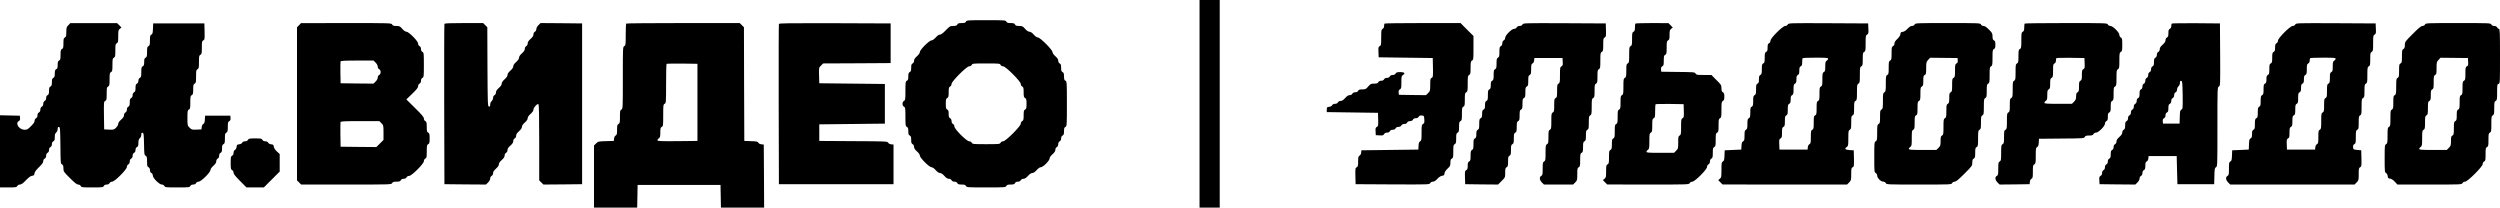
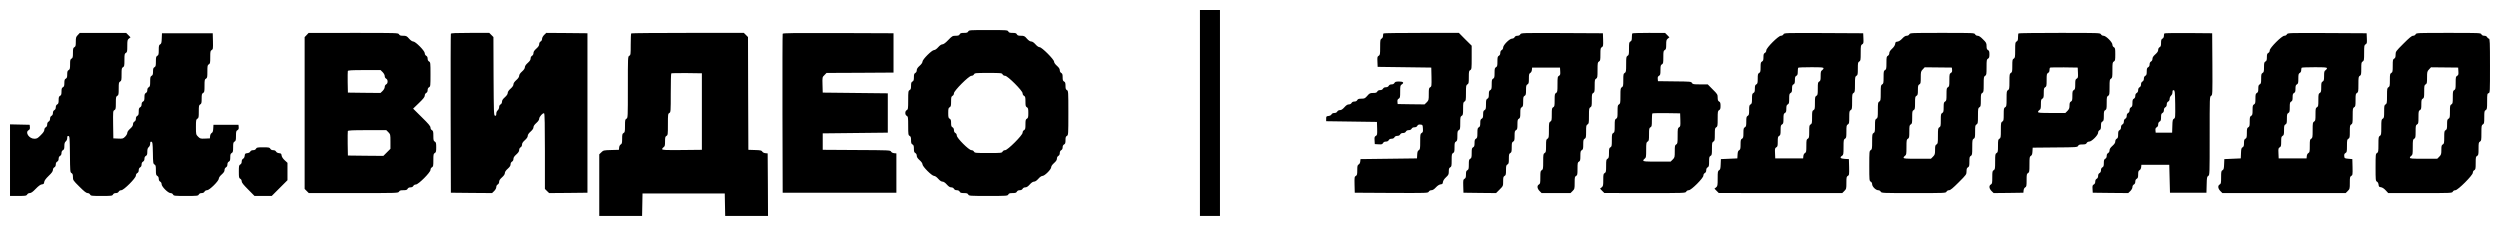
- <svg xmlns="http://www.w3.org/2000/svg" width="3468" height="288" viewBox="0 0 3468 288" version="1.1">
+ <svg xmlns="http://www.w3.org/2000/svg" width="3496" height="316" viewBox="-14 -14 3496 316" version="1.1">
  <path d="M 1664 144 L 1664 288 1678 288 L 1692 288 1692 144 L 1692 0 1678 0 L 1664 0 1664 144 M 1340 30 C 1339.2 31.6, 1337.9 32, 1334 32 C 1330.1 32, 1328.8 32.4, 1328 34 C 1327.2 35.6, 1325.9 36, 1322.4 36 C 1318.1 36, 1317.4 36.4, 1312 42 C 1308.2 46, 1305.4 48, 1303.9 48 C 1302.4 48, 1300.2 49.5, 1298 52 C 1295.9 54.4, 1293.6 56, 1292.2 56 C 1289.1 56, 1276 69.1, 1276 72.2 C 1276 73.6, 1274.4 75.9, 1272 78 C 1269.2 80.5, 1268 82.3, 1268 84.2 C 1268 85.9, 1267.2 87.3, 1266 88 C 1264.4 88.8, 1264 90.1, 1264 94 C 1264 97.9, 1263.6 99.2, 1262 100 C 1260.4 100.8, 1260 102.1, 1260 106 C 1260 109.9, 1259.6 111.2, 1258 112 C 1256.2 113, 1256 114.1, 1256 126 C 1256 137.9, 1255.8 139, 1254 140 C 1252.7 140.7, 1252 142.1, 1252 144 C 1252 145.9, 1252.7 147.3, 1254 148 C 1255.8 149, 1256 150.1, 1256 162 C 1256 173.9, 1256.2 175, 1258 176 C 1259.6 176.8, 1260 178.1, 1260 182 C 1260 185.9, 1260.4 187.2, 1262 188 C 1263.6 188.8, 1264 190.1, 1264 194 C 1264 197.9, 1264.4 199.2, 1266 200 C 1267.2 200.7, 1268 202.1, 1268 203.8 C 1268 205.7, 1269.2 207.5, 1272 210 C 1274.4 212.1, 1276 214.4, 1276 215.8 C 1276 218.9, 1289.1 232, 1292.2 232 C 1293.6 232, 1295.9 233.6, 1298 236 C 1300.3 238.6, 1302.4 240, 1304 240 C 1305.6 240, 1307.7 241.4, 1310 244 C 1312.5 246.8, 1314.3 248, 1316.2 248 C 1317.9 248, 1319.3 248.8, 1320 250 C 1320.7 251.3, 1322.1 252, 1324 252 C 1325.9 252, 1327.3 252.7, 1328 254 C 1328.8 255.6, 1330.1 256, 1334 256 C 1337.9 256, 1339.2 256.4, 1340 258 C 1341 259.9, 1342.1 260, 1368 260 C 1393.9 260, 1395 259.9, 1396 258 C 1396.8 256.4, 1398.1 256, 1402 256 C 1405.9 256, 1407.2 255.6, 1408 254 C 1408.7 252.7, 1410.1 252, 1412 252 C 1413.9 252, 1415.3 251.3, 1416 250 C 1416.7 248.8, 1418.1 248, 1419.8 248 C 1421.7 248, 1423.5 246.8, 1426 244 C 1428.3 241.4, 1430.4 240, 1432 240 C 1433.6 240, 1435.7 238.6, 1438 236 C 1440.2 233.5, 1442.4 232, 1443.8 232 C 1446.9 232, 1456 222.9, 1456 219.8 C 1456 218.4, 1457.5 216.2, 1460 214 C 1462.8 211.5, 1464 209.7, 1464 207.8 C 1464 206.1, 1464.8 204.7, 1466 204 C 1467.3 203.3, 1468 201.9, 1468 200 C 1468 198.1, 1468.7 196.7, 1470 196 C 1471.3 195.3, 1472 193.9, 1472 192 C 1472 190.1, 1472.7 188.7, 1474 188 C 1475.6 187.2, 1476 185.9, 1476 182 C 1476 178.1, 1476.4 176.8, 1478 176 C 1479.9 175, 1480 173.9, 1480 144 C 1480 114.1, 1479.9 113, 1478 112 C 1476.4 111.2, 1476 109.9, 1476 106 C 1476 102.1, 1475.6 100.8, 1474 100 C 1472.4 99.2, 1472 97.9, 1472 94 C 1472 90.1, 1471.6 88.8, 1470 88 C 1468.8 87.3, 1468 85.9, 1468 84.2 C 1468 82.3, 1466.8 80.5, 1464 78 C 1461.6 75.9, 1460 73.6, 1460 72.2 C 1460 69.1, 1442.9 52, 1439.8 52 C 1438.4 52, 1436.1 50.4, 1434 48 C 1431.7 45.4, 1429.6 44, 1428 44 C 1426.4 44, 1424.3 42.6, 1422 40 C 1418.9 36.4, 1418 36, 1413.8 36 C 1410.1 36, 1408.8 35.6, 1408 34 C 1407.2 32.4, 1405.9 32, 1402 32 C 1398.1 32, 1396.8 31.6, 1396 30 C 1395 28.1, 1393.9 28, 1368 28 C 1342.1 28, 1341 28.1, 1340 30 M 94.8 35 C 92.3 37.5, 92 38.6, 92 44.4 C 92 49.9, 91.7 51.1, 90 52 C 88.3 52.9, 88 54.1, 88 60 C 88 65.9, 87.7 67.1, 86 68 C 84.3 68.9, 84 70.1, 84 76 C 84 81.9, 83.7 83.1, 82 84 C 80.4 84.8, 80 86.1, 80 90 C 80 93.9, 79.6 95.2, 78 96 C 76.4 96.8, 76 98.1, 76 102 C 76 105.9, 75.6 107.2, 74 108 C 72.4 108.8, 72 110.1, 72 114 C 72 117.9, 71.6 119.2, 70 120 C 68.4 120.8, 68 122.1, 68 126 C 68 129.9, 67.6 131.2, 66 132 C 64.7 132.7, 64 134.1, 64 136 C 64 137.9, 63.3 139.3, 62 140 C 60.7 140.7, 60 142.1, 60 144 C 60 145.9, 59.3 147.3, 58 148 C 56.7 148.7, 56 150.1, 56 152 C 56 153.9, 55.3 155.3, 54 156 C 52.7 156.7, 52 158.1, 52 160 C 52 161.9, 51.3 163.3, 50 164 C 48.8 164.6, 48 166.1, 48 167.6 C 48 169.3, 46.4 171.7, 43 175 C 38.7 179.4, 37.6 180, 34 180 C 26.6 180, 20.6 170.9, 26.1 168 C 27.6 167.1, 28 166.1, 27.8 163.7 L 27.5 160.5 13.8 160.2 L 0 159.9 0 210 L 0 260 11.5 260 C 21.9 260, 23 259.8, 24 258 C 24.6 256.8, 26.1 256, 27.6 256 C 29.5 256, 31.9 254.3, 35.9 250.1 C 39.9 246, 42.5 244.1, 44.6 243.8 C 47 243.6, 47.6 243, 47.8 240.6 C 48.1 238.5, 50 235.9, 54.1 231.9 C 58.3 227.9, 60 225.5, 60 223.6 C 60 222.1, 60.8 220.6, 62 220 C 63.3 219.3, 64 217.9, 64 216 C 64 214.1, 64.7 212.7, 66 212 C 67.3 211.3, 68 209.9, 68 208 C 68 206.1, 68.7 204.7, 70 204 C 71.3 203.3, 72 201.9, 72 200 C 72 198.1, 72.7 196.7, 74 196 C 75.6 195.2, 76 193.9, 76 190.2 C 76 186.7, 76.5 185, 78 183.7 C 79.2 182.7, 80 180.8, 80 178.9 C 80 176.5, 80.4 175.9, 81.8 176.2 C 83.4 176.5, 83.5 178.6, 83.8 201.7 C 84 225.7, 84.1 227, 86 228 C 87.5 228.8, 88 230.1, 88 233.6 C 88 237.9, 88.3 238.4, 97 247 C 103.5 253.5, 106.6 256, 108.4 256 C 109.9 256, 111.4 256.8, 112 258 C 113 259.9, 114.1 260, 128 260 C 141.9 260, 143 259.9, 144 258 C 144.7 256.7, 146.1 256, 148 256 C 149.9 256, 151.3 255.3, 152 254 C 152.6 252.8, 154.1 252, 155.6 252 C 159.1 252, 176 235.1, 176 231.6 C 176 230.1, 176.8 228.6, 178 228 C 179.3 227.3, 180 225.9, 180 224 C 180 222.1, 180.7 220.7, 182 220 C 183.3 219.3, 184 217.9, 184 216 C 184 214.1, 184.7 212.7, 186 212 C 187.3 211.3, 188 209.9, 188 208 C 188 206.1, 188.7 204.7, 190 204 C 191.6 203.2, 192 201.9, 192 198.2 C 192 194.7, 192.5 193, 194 191.7 C 195.2 190.7, 196 188.8, 196 186.9 C 196 184.5, 196.4 183.9, 197.8 184.2 C 199.3 184.5, 199.5 186.2, 199.8 199.7 C 200 213.7, 200.2 215, 202 216 C 203.7 216.9, 204 218.1, 204 224 C 204 229.9, 204.3 231.1, 206 232 C 207.3 232.7, 208 234.1, 208 236 C 208 237.9, 208.7 239.3, 210 240 C 211.2 240.6, 212 242.1, 212 243.6 C 212 247, 221 256, 224.4 256 C 225.9 256, 227.4 256.8, 228 258 C 229 259.9, 230.1 260, 246 260 C 261.9 260, 263 259.9, 264 258 C 264.7 256.7, 266.1 256, 268 256 C 269.9 256, 271.3 255.3, 272 254 C 272.6 252.8, 274.1 252, 275.6 252 C 278.9 252, 292 239.1, 292 235.8 C 292 234.4, 293.6 232.1, 296 230 C 298.8 227.5, 300 225.7, 300 223.8 C 300 222.1, 300.8 220.7, 302 220 C 303.3 219.3, 304 217.9, 304 216 C 304 214.1, 304.7 212.7, 306 212 C 307.6 211.2, 308 209.9, 308 206 C 308 202.1, 308.4 200.8, 310 200 C 311.7 199.1, 312 197.9, 312 192 C 312 186.1, 312.3 184.9, 314 184 C 315.7 183.1, 316 181.9, 316 176 C 316 170, 316.3 168.9, 318.1 168 C 319.6 167.1, 320 166.1, 319.8 163.7 L 319.5 160.5 302 160.5 L 284.5 160.5 284.2 165.7 C 284 169.7, 283.4 171.2, 282 172 C 280.9 172.6, 280 174.3, 279.8 176.3 L 279.5 179.5 272.7 179.8 C 266.4 180.1, 265.8 179.9, 263 177.1 C 260.1 174.2, 260 174, 260 163.6 C 260 154.1, 260.2 153, 262 152 C 263.8 151.1, 264 149.9, 264 142 C 264 134.1, 264.2 132.9, 266 132 C 267.7 131.1, 268 129.9, 268 124 C 268 118.1, 268.3 116.9, 270 116 C 271.8 115.1, 272 113.9, 272 106 C 272 98.1, 272.2 96.9, 274 96 C 275.8 95.1, 276 93.9, 276 86 C 276 78.1, 276.2 76.9, 278 76 C 279.8 75.1, 280 73.9, 280 66 C 280 58, 280.2 57, 282 56 C 283.9 55, 284 54.1, 283.8 43.7 L 283.5 32.5 248 32.5 L 212.5 32.5 212.2 39.7 C 212 45.7, 211.6 47.2, 210 48 C 208.3 48.9, 208 50.1, 208 56 C 208 61.9, 207.7 63.1, 206 64 C 204.3 64.9, 204 66.1, 204 72 C 204 77.9, 203.7 79.1, 202 80 C 200.4 80.8, 200 82.1, 200 86 C 200 89.9, 199.6 91.2, 198 92 C 196.3 92.9, 196 94.1, 196 100 C 196 105.9, 195.7 107.1, 194 108 C 192.7 108.7, 192 110.1, 192 112 C 192 113.9, 191.3 115.3, 190 116 C 188.4 116.8, 188 118.1, 188 122 C 188 125.9, 187.6 127.2, 186 128 C 184.7 128.7, 184 130.1, 184 132 C 184 133.9, 183.3 135.3, 182 136 C 180.4 136.8, 180 138.1, 180 142 C 180 145.9, 179.6 147.2, 178 148 C 176.7 148.7, 176 150.1, 176 152 C 176 153.9, 175.3 155.3, 174 156 C 172.8 156.7, 172 158.1, 172 159.8 C 172 161.7, 170.8 163.5, 168 166 C 165.5 168.2, 164 170.4, 164 171.8 C 164 173.1, 162.7 175.5, 161 177.1 C 158.2 179.9, 157.6 180.1, 151.3 179.8 L 144.5 179.5 144.2 160.3 C 144 141.9, 144 141, 146 140 C 147.8 139.1, 148 137.9, 148 130 C 148 122.1, 148.2 120.9, 150 120 C 151.8 119.1, 152 117.9, 152 110 C 152 102.1, 152.2 100.9, 154 100 C 155.8 99.1, 156 97.9, 156 90 C 156 82.1, 156.2 80.9, 158 80 C 159.8 79.1, 160 77.9, 160 70 C 160 62.1, 160.2 60.9, 162 60 C 163.8 59.1, 164 57.9, 164 50.4 C 164 42.7, 164.2 41.6, 166.2 40 L 168.5 38.2 165.5 35.1 L 162.5 32.1 130 32.1 L 97.5 32.1 94.8 35 M 414.8 35 L 412 37.9 412 144 L 412 250.2 414.9 253.1 L 417.8 256 480.4 256 C 541.9 256, 542.9 256, 544 254 C 544.8 252.4, 546.1 252, 550 252 C 553.9 252, 555.2 251.6, 556 250 C 556.7 248.7, 558.1 248, 560 248 C 561.9 248, 563.3 247.3, 564 246 C 564.6 244.8, 566.1 244, 567.6 244 C 571.1 244, 588 227.1, 588 223.6 C 588 222.1, 588.8 220.6, 590 220 C 591.8 219.1, 592 217.9, 592 210 C 592 202.1, 592.2 200.9, 594 200 C 595.7 199.1, 596 197.9, 596 192 C 596 186.1, 595.7 184.9, 594 184 C 592.3 183.1, 592 181.9, 592 176 C 592 170.1, 591.7 168.9, 590 168 C 588.8 167.4, 588 165.9, 588 164.4 C 588 162.4, 585.1 159, 575.8 149.9 L 563.7 137.9 571.8 130.1 C 577.9 124.2, 580 121.6, 580 119.6 C 580 118.1, 580.8 116.6, 582 116 C 583.3 115.3, 584 113.9, 584 112 C 584 110.1, 584.7 108.7, 586 108 C 587.9 107, 588 105.9, 588 90 C 588 74.1, 587.9 73, 586 72 C 584.7 71.3, 584 69.9, 584 68 C 584 66.1, 583.3 64.7, 582 64 C 580.8 63.4, 580 61.9, 580 60.4 C 580 57.1, 567.1 44, 563.8 44 C 562.4 44, 560.1 42.4, 558 40 C 554.9 36.4, 554 36, 549.8 36 C 546.1 36, 544.8 35.6, 544 34 C 542.9 32, 541.9 32, 480.2 32 L 417.5 32.1 414.8 35 M 616.5 33.2 C 616.2 33.9, 616.1 84.2, 616.2 145 L 616.5 255.5 645.3 255.8 L 674.1 256 677.1 253.1 C 678.8 251.4, 680 249.1, 680 247.6 C 680 246.1, 680.8 244.6, 682 244 C 683.2 243.3, 684 241.9, 684 240.2 C 684 238.3, 685.2 236.5, 688 234 C 690.6 231.7, 692 229.6, 692 228 C 692 226.4, 693.4 224.3, 696 222 C 698.8 219.5, 700 217.7, 700 215.8 C 700 214.1, 700.8 212.7, 702 212 C 703.2 211.3, 704 209.9, 704 208.2 C 704 206.3, 705.2 204.5, 708 202 C 710.8 199.5, 712 197.7, 712 195.8 C 712 194.1, 712.8 192.7, 714 192 C 715.2 191.3, 716 189.9, 716 188.2 C 716 186.3, 717.2 184.5, 720 182 C 722.6 179.7, 724 177.6, 724 176 C 724 174.4, 725.4 172.3, 728 170 C 730.6 167.7, 732 165.6, 732 164 C 732 162.4, 733.4 160.3, 736 158 C 738.6 155.7, 740 153.6, 740 152 C 740.1 149.2, 745.3 143.4, 746.9 144.5 C 747.7 144.9, 748 161.5, 748 197.6 L 748 250.2 750.9 253.1 L 753.9 256 780.7 255.8 L 807.5 255.5 807.5 144 L 807.5 32.5 778.7 32.2 L 749.9 32 746.9 34.9 C 745.2 36.6, 744 38.9, 744 40.4 C 744 41.9, 743.2 43.4, 742 44 C 740.8 44.7, 740 46.1, 740 47.8 C 740 49.7, 738.8 51.5, 736 54 C 733.2 56.5, 732 58.3, 732 60.2 C 732 61.9, 731.2 63.3, 730 64 C 728.8 64.7, 728 66.1, 728 67.8 C 728 69.7, 726.8 71.5, 724 74 C 721.4 76.3, 720 78.4, 720 80 C 720 81.6, 718.6 83.7, 716 86 C 713.4 88.3, 712 90.4, 712 92 C 712 93.6, 710.6 95.7, 708 98 C 705.4 100.3, 704 102.4, 704 104 C 704 105.6, 702.6 107.7, 700 110 C 697.4 112.3, 696 114.4, 696 116 C 696 117.6, 694.6 119.7, 692 122 C 689.2 124.5, 688 126.3, 688 128.2 C 688 129.9, 687.2 131.3, 686 132 C 684.7 132.7, 684 134.1, 684 135.8 C 684 137.3, 683.1 139.3, 682 140.3 C 680.8 141.3, 680 143.2, 680 145.1 C 680 147.5, 679.6 148.1, 678.2 147.8 C 676.6 147.5, 676.5 143.9, 676.2 92.7 L 676 37.8 673.1 34.9 L 670.2 32 643.5 32 C 623.2 32, 616.8 32.3, 616.5 33.2 M 868.7 32.7 C 868.3 33, 868 40, 868 48.1 C 868 61.9, 867.9 63, 866 64 C 864 65, 864 66.1, 864 108 C 864 149.9, 864 151, 862 152 C 860.2 152.9, 860 154.1, 860 162 C 860 169.9, 859.8 171.1, 858 172 C 856.3 172.9, 856 174.1, 856 180 C 856 185.8, 855.7 187.1, 854.1 188 C 852.9 188.6, 852 190.3, 851.8 192.3 L 851.5 195.5 840.6 195.8 C 830.2 196.1, 829.7 196.2, 826.9 199 L 824 201.8 824 244.9 L 824 288 854 288 L 883.9 288 884.2 272.2 L 884.5 256.5 942 256.5 L 999.5 256.5 999.8 272.2 L 1000.1 288 1030 288 L 1060 288 1059.8 244.2 L 1059.5 200.5 1056.3 200.2 C 1054.3 200, 1052.6 199.1, 1052 198 C 1051.1 196.4, 1049.6 196, 1041.7 195.8 L 1032.5 195.5 1032.2 116.7 L 1032 37.8 1029.1 34.9 L 1026.2 32 947.7 32 C 904.6 32, 869 32.3, 868.7 32.7 M 1080.5 33.2 C 1080.2 33.9, 1080.1 84.2, 1080.2 145 L 1080.5 255.5 1160 255.5 L 1239.5 255.5 1239.5 228 L 1239.5 200.5 1236.3 200.2 C 1234.3 200, 1232.6 199.1, 1232 197.9 C 1231 196.1, 1229.2 196, 1183.7 195.8 L 1136.5 195.5 1136.5 184 L 1136.5 172.5 1182 172 L 1227.5 171.5 1227.5 144 L 1227.5 116.5 1182 116 L 1136.5 115.5 1136.2 104.7 C 1135.9 93.9, 1135.9 93.9, 1138.9 91 L 1141.8 88 1188.7 87.8 L 1235.5 87.5 1235.5 60 L 1235.5 32.5 1158.2 32.2 C 1096.9 32, 1080.8 32.2, 1080.5 33.2 M 1920.7 32.7 C 1920.3 33, 1920 34.6, 1920 36.1 C 1920 37.9, 1919.3 39.3, 1918 40 C 1916.2 41, 1916 42.1, 1916 52 C 1916 62, 1915.8 63, 1914 64 C 1912.1 65, 1911.9 65.9, 1912.2 72.3 L 1912.5 79.5 1950 80 L 1987.5 80.5 1987.8 93.7 C 1988 106.1, 1987.9 107, 1986 108 C 1984.2 108.9, 1984 110.1, 1984 117.6 C 1984 125.7, 1983.9 126.3, 1981.1 129.1 L 1978.1 132 1959.3 131.8 L 1940.5 131.5 1940.2 128.3 C 1940 125.9, 1940.4 124.9, 1941.9 124 C 1943.8 123, 1944 122, 1944 114.2 C 1944 106.6, 1944.2 105.3, 1946 104.2 C 1949.9 101.8, 1948.5 100, 1942.5 100 C 1938.1 100, 1936.9 100.4, 1936 102 C 1935.3 103.3, 1933.9 104, 1932 104 C 1930.1 104, 1928.7 104.7, 1928 106 C 1927.3 107.3, 1925.9 108, 1924 108 C 1922.1 108, 1920.7 108.7, 1920 110 C 1919.3 111.3, 1917.9 112, 1916 112 C 1914.1 112, 1912.7 112.7, 1912 114 C 1911.2 115.6, 1909.9 116, 1906.2 116 C 1902 116, 1901.1 116.4, 1898 120 C 1894.9 123.6, 1894 124, 1889.8 124 C 1886.1 124, 1884.8 124.4, 1884 126 C 1883.3 127.3, 1881.9 128, 1880 128 C 1878.1 128, 1876.7 128.7, 1876 130 C 1875.3 131.2, 1873.9 132, 1872.2 132 C 1870.3 132, 1868.5 133.2, 1866 136 C 1863.5 138.8, 1861.7 140, 1859.8 140 C 1858.1 140, 1856.7 140.8, 1856 142 C 1855.3 143.3, 1853.9 144, 1852 144 C 1850.1 144, 1848.7 144.7, 1848 145.9 C 1847.4 147.1, 1845.7 148, 1843.7 148.2 C 1840.8 148.5, 1840.5 148.8, 1840.5 152 L 1840.5 155.5 1876 156 L 1911.5 156.5 1911.8 165.7 C 1912 174.2, 1911.9 175, 1910 176 C 1908.2 177, 1907.9 177.9, 1908.2 182.3 L 1908.5 187.5 1913.7 187.8 C 1918.1 188.1, 1919 187.8, 1920 186.1 C 1920.7 184.7, 1922.1 184, 1924 184 C 1925.9 184, 1927.3 183.3, 1928 182 C 1928.7 180.7, 1930.1 180, 1932 180 C 1933.9 180, 1935.3 179.3, 1936 178 C 1936.7 176.7, 1938.1 176, 1940 176 C 1941.9 176, 1943.3 175.3, 1944 174 C 1944.7 172.7, 1946.1 172, 1948 172 C 1949.9 172, 1951.3 171.3, 1952 170 C 1952.7 168.7, 1954.1 168, 1956 168 C 1957.9 168, 1959.3 167.3, 1960 166 C 1960.7 164.7, 1962.1 164, 1964 164 C 1965.9 164, 1967.3 163.3, 1968 161.9 C 1968.9 160.4, 1969.9 160, 1972.3 160.2 C 1975.4 160.5, 1975.5 160.7, 1975.8 165.7 C 1976.1 170.1, 1975.8 171, 1974 172 C 1972.2 173, 1972 174, 1972 184 C 1972 193.8, 1971.8 195, 1970.1 196 C 1968.6 196.8, 1968 198.3, 1967.8 202.3 L 1967.5 207.5 1928 208 L 1888.5 208.5 1888.2 211.7 C 1888 213.7, 1887.1 215.4, 1885.9 216 C 1884.3 216.9, 1884 218.2, 1884 224 C 1884 229.9, 1883.7 231.1, 1882 232 C 1880.1 233, 1880 233.9, 1880.2 244.3 L 1880.5 255.5 1931.7 255.8 C 1982.1 256, 1982.9 256, 1984 254 C 1984.7 252.8, 1986.1 252, 1987.7 252 C 1989.5 252, 1991.5 250.7, 1993.9 248.1 C 1996.2 245.6, 1998.6 244.1, 2000.5 243.8 C 2003 243.6, 2003.6 243, 2003.8 240.5 C 2004.1 238.6, 2005.6 236.2, 2008.1 233.9 C 2011.6 230.7, 2012 229.8, 2012 225.7 C 2012 222.1, 2012.4 220.8, 2014 220 C 2015.8 219.1, 2016 217.9, 2016 210 C 2016 202.1, 2016.2 200.9, 2018 200 C 2019.7 199.1, 2020 197.9, 2020 192 C 2020 186.1, 2020.3 184.9, 2022 184 C 2023.7 183.1, 2024 181.9, 2024 176 C 2024 170.1, 2024.3 168.9, 2026 168 C 2027.8 167.1, 2028 165.9, 2028 158 C 2028 150.1, 2028.2 148.9, 2030 148 C 2031.8 147.1, 2032 145.9, 2032 138 C 2032 130.1, 2032.2 128.9, 2034 128 C 2035.8 127, 2036 125.9, 2036 116 C 2036 106.1, 2036.2 105, 2038 104 C 2039.8 103.1, 2040 101.9, 2040 94 C 2040 86.1, 2040.2 84.9, 2042 84 C 2043.9 83, 2044 81.9, 2044 66.4 L 2044 49.9 2035 41 L 2026.1 32 1973.7 32 C 1944.9 32, 1921 32.3, 1920.7 32.7 M 2112 34 C 2111.3 35.3, 2109.9 36, 2108 36 C 2106.1 36, 2104.7 36.7, 2104 38 C 2103.4 39.2, 2101.9 40, 2100.4 40 C 2097 40, 2088 49, 2088 52.4 C 2088 53.9, 2087.2 55.4, 2086 56 C 2084.7 56.7, 2084 58.1, 2084 60 C 2084 61.9, 2083.3 63.3, 2082 64 C 2080.3 64.9, 2080 66.1, 2080 72 C 2080 77.9, 2079.7 79.1, 2078 80 C 2076.3 80.9, 2076 82.1, 2076 88 C 2076 93.9, 2075.7 95.1, 2074 96 C 2072.3 96.9, 2072 98.1, 2072 104 C 2072 109.9, 2071.7 111.1, 2070 112 C 2068.4 112.8, 2068 114.1, 2068 118 C 2068 121.9, 2067.6 123.2, 2066 124 C 2064.3 124.9, 2064 126.1, 2064 132 C 2064 137.9, 2063.7 139.1, 2062 140 C 2060.4 140.8, 2060 142.1, 2060 146 C 2060 149.9, 2059.6 151.2, 2058 152 C 2056.4 152.8, 2056 154.1, 2056 158 C 2056 161.9, 2055.6 163.2, 2054 164 C 2052.3 164.9, 2052 166.1, 2052 172 C 2052 177.9, 2051.7 179.1, 2050 180 C 2048.4 180.8, 2048 182.1, 2048 186 C 2048 189.9, 2047.6 191.2, 2046 192 C 2044.3 192.9, 2044 194.1, 2044 200 C 2044 205.9, 2043.7 207.1, 2042 208 C 2040.3 208.9, 2040 210.1, 2040 216 C 2040 221.9, 2039.7 223.1, 2038 224 C 2036.4 224.8, 2036 226.1, 2036 230 C 2036 233.9, 2035.6 235.1, 2034 236 C 2032.1 237, 2032 237.9, 2032.2 246.3 L 2032.5 255.5 2055.3 255.8 L 2078.1 256 2083 251.1 C 2088 246.1, 2088 246.1, 2088 239.6 C 2088 234.1, 2088.3 232.9, 2090 232 C 2091.7 231.1, 2092 229.9, 2092 224 C 2092 218.1, 2092.3 216.9, 2094 216 C 2095.7 215.1, 2096 213.9, 2096 208 C 2096 202.1, 2096.3 200.9, 2098 200 C 2099.7 199.1, 2100 197.9, 2100 192 C 2100 186.1, 2100.3 184.9, 2102 184 C 2103.7 183.1, 2104 181.9, 2104 176 C 2104 170.1, 2104.3 168.9, 2106 168 C 2107.7 167.1, 2108 165.9, 2108 160 C 2108 154.1, 2108.3 152.9, 2110 152 C 2111.7 151.1, 2112 149.9, 2112 144 C 2112 138.1, 2112.3 136.9, 2114 136 C 2115.7 135.1, 2116 133.9, 2116 128 C 2116 122.1, 2116.3 120.9, 2118 120 C 2119.7 119.1, 2120 117.9, 2120 112 C 2120 106.1, 2120.3 104.9, 2122 104 C 2123.7 103.1, 2124 101.9, 2124 96 C 2124 90.2, 2124.3 88.9, 2125.9 88 C 2127.1 87.4, 2128 85.7, 2128.2 83.7 L 2128.5 80.5 2148 80.5 L 2167.5 80.5 2167.8 85.7 C 2168.1 90.1, 2167.8 91, 2166.1 92 C 2164.2 93, 2164 94, 2164 104 C 2164 113.9, 2163.8 115, 2162 116 C 2160.2 116.9, 2160 118.1, 2160 126 C 2160 133.9, 2159.8 135.1, 2158 136 C 2156.2 136.9, 2156 138.1, 2156 146 C 2156 153.9, 2155.8 155.1, 2154 156 C 2152.2 157, 2152 158.1, 2152 168 C 2152 177.9, 2151.8 179, 2150 180 C 2148.2 180.9, 2148 182.1, 2148 190 C 2148 197.9, 2147.8 199.1, 2146 200 C 2144.2 201, 2144 202.1, 2144 212 C 2144 221.9, 2143.8 223, 2142 224 C 2140.2 224.9, 2140 226.1, 2140 234 C 2140 241.9, 2139.8 243.1, 2138 244 C 2135.1 245.6, 2135.5 249.6, 2138.9 253.1 L 2141.8 256 2162 256 L 2182.2 256 2185.1 253.1 C 2187.9 250.3, 2188 249.7, 2188 241.6 C 2188 234.1, 2188.2 232.9, 2190 232 C 2191.8 231.1, 2192 229.9, 2192 222 C 2192 214.1, 2192.2 212.9, 2194 212 C 2195.7 211.1, 2196 209.9, 2196 204 C 2196 198.1, 2196.3 196.9, 2198 196 C 2199.7 195.1, 2200 193.9, 2200 188 C 2200 182.1, 2200.3 180.9, 2202 180 C 2203.8 179.1, 2204 177.9, 2204 170 C 2204 162.1, 2204.2 160.9, 2206 160 C 2207.8 159, 2208 157.9, 2208 148 C 2208 138.1, 2208.2 137, 2210 136 C 2211.8 135.1, 2212 133.9, 2212 126 C 2212 118.1, 2212.2 116.9, 2214 116 C 2215.8 115.1, 2216 113.9, 2216 106 C 2216 98.1, 2216.2 96.9, 2218 96 C 2219.8 95, 2220 93.9, 2220 84 C 2220 74.1, 2220.2 73, 2222 72 C 2223.8 71.1, 2224 69.9, 2224 62 C 2224 54, 2224.2 53, 2226 52 C 2227.9 51, 2228 50.1, 2227.8 41.7 L 2227.5 32.5 2170.3 32.2 C 2113.9 32, 2113.1 32, 2112 34 M 2268.7 32.7 C 2268.3 33, 2268 35.5, 2268 38.1 C 2268 41.9, 2267.6 43.2, 2266 44 C 2264.2 44.9, 2264 46.1, 2264 54 C 2264 61.9, 2263.8 63.1, 2262 64 C 2260.2 65, 2260 66.1, 2260 76 C 2260 85.9, 2259.8 87, 2258 88 C 2256.2 88.9, 2256 90.1, 2256 98 C 2256 105.9, 2255.8 107.1, 2254 108 C 2252.2 109, 2252 110.1, 2252 120 C 2252 129.9, 2251.8 131, 2250 132 C 2248.2 132.9, 2248 134.1, 2248 142 C 2248 149.9, 2247.8 151.1, 2246 152 C 2244.2 152.9, 2244 154.1, 2244 162 C 2244 169.9, 2243.8 171.1, 2242 172 C 2240.2 172.9, 2240 174.1, 2240 182 C 2240 189.9, 2239.8 191.1, 2238 192 C 2236.3 192.9, 2236 194.1, 2236 200 C 2236 205.9, 2235.7 207.1, 2234 208 C 2232.2 208.9, 2232 210.1, 2232 218 C 2232 225.9, 2231.8 227.1, 2230 228 C 2228.2 228.9, 2228 230.1, 2228 237.6 C 2228 245.3, 2227.8 246.4, 2225.8 248 L 2223.5 249.8 2226.5 252.9 L 2229.5 255.9 2286.2 256 C 2341.9 256, 2342.9 256, 2344 254 C 2344.6 252.8, 2346.1 252, 2347.6 252 C 2351.1 252, 2368 235.1, 2368 231.6 C 2368 230.1, 2368.8 228.6, 2370 228 C 2371.3 227.3, 2372 225.9, 2372 224 C 2372 222.1, 2372.7 220.7, 2374 220 C 2375.7 219.1, 2376 217.9, 2376 212 C 2376 206.1, 2376.3 204.9, 2378 204 C 2379.8 203.1, 2380 201.9, 2380 194 C 2380 186.1, 2380.2 184.9, 2382 184 C 2383.8 183.1, 2384 181.9, 2384 174 C 2384 166.1, 2384.2 164.9, 2386 164 C 2387.8 163, 2388 161.9, 2388 152 C 2388 142.1, 2388.2 141, 2390 140 C 2391.6 139.2, 2392 137.9, 2392 134 C 2392 130.1, 2391.6 128.8, 2390 128 C 2388.5 127.2, 2388 125.9, 2388 122.4 C 2388 118.2, 2387.6 117.5, 2381 111 L 2374.1 104 2363.6 104 C 2354.1 104, 2353 103.8, 2352 102 C 2351 100.1, 2349.7 100, 2327.7 99.8 L 2304.5 99.5 2304.2 96.3 C 2304 93.9, 2304.4 92.9, 2305.9 92 C 2307.7 91.1, 2308 90, 2308 84 C 2308 78.1, 2308.3 76.9, 2310 76 C 2311.8 75.1, 2312 73.9, 2312 66 C 2312 58.1, 2312.2 56.9, 2314 56 C 2315.7 55.1, 2316 53.9, 2316 48.4 C 2316 42.8, 2316.3 41.6, 2318.2 40 L 2320.5 38.2 2317.5 35.1 L 2314.5 32.1 2291.9 32 C 2279.5 32, 2269 32.3, 2268.7 32.7 M 2480 34 C 2479.4 35.2, 2477.9 36, 2476.4 36 C 2472.9 36, 2456 52.9, 2456 56.4 C 2456 57.9, 2455.2 59.4, 2454 60 C 2452.4 60.8, 2452 62.1, 2452 66 C 2452 69.9, 2451.6 71.2, 2450 72 C 2448.3 72.9, 2448 74.1, 2448 80 C 2448 85.9, 2447.7 87.1, 2446 88 C 2444.3 88.9, 2444 90.1, 2444 96 C 2444 101.9, 2443.7 103.1, 2442 104 C 2440.4 104.8, 2440 106.1, 2440 110 C 2440 113.9, 2439.6 115.2, 2438 116 C 2436.3 116.9, 2436 118.1, 2436 124 C 2436 129.9, 2435.7 131.1, 2434 132 C 2432.3 132.9, 2432 134.1, 2432 140 C 2432 145.9, 2431.7 147.1, 2430 148 C 2428.3 148.9, 2428 150.1, 2428 156 C 2428 161.9, 2427.7 163.1, 2426 164 C 2424.3 164.9, 2424 166.1, 2424 172 C 2424 177.9, 2423.7 179.1, 2422 180 C 2420.3 180.9, 2420 182.1, 2420 188 C 2420 193.8, 2419.7 195.1, 2418.1 196 C 2416.6 196.8, 2416 198.3, 2415.8 202.3 L 2415.5 207.5 2404 208 L 2392.5 208.5 2392.2 215.7 C 2392 221.7, 2391.6 223.2, 2390 224 C 2388.2 225, 2388 226.2, 2388 235.6 C 2388 245.4, 2387.8 246.3, 2385.8 248 L 2383.5 249.8 2386.5 252.9 L 2389.5 255.9 2475.8 256 L 2562.2 256 2565.1 253.1 C 2567.9 250.3, 2568 249.7, 2568 241.6 C 2568 234, 2568.2 232.9, 2570 232 C 2571.9 231, 2572 230.1, 2571.8 219.7 L 2571.5 208.5 2565.8 208.2 C 2559.6 207.9, 2558.1 206.2, 2562 203.8 C 2563.8 202.6, 2564 201.4, 2564 191.8 C 2564 182.1, 2564.2 181, 2566 180 C 2567.8 179.1, 2568 177.9, 2568 170 C 2568 162.1, 2568.2 160.9, 2570 160 C 2571.8 159.1, 2572 157.9, 2572 150 C 2572 142.1, 2572.2 140.9, 2574 140 C 2575.8 139, 2576 137.9, 2576 128 C 2576 118.1, 2576.2 117, 2578 116 C 2579.8 115, 2580 113.9, 2580 104 C 2580 94.1, 2580.2 93, 2582 92 C 2583.8 91.1, 2584 89.9, 2584 82 C 2584 74.1, 2584.2 72.9, 2586 72 C 2587.8 71, 2588 69.9, 2588 60 C 2588 50, 2588.2 49, 2590 48 C 2591.9 47, 2592.1 46.1, 2591.8 39.7 L 2591.5 32.5 2536.3 32.2 C 2481.9 32, 2481.1 32, 2480 34 M 2656 34 C 2655.3 35.2, 2653.9 36, 2652.3 36 C 2650.5 36, 2648.5 37.3, 2646.1 39.9 C 2643.8 42.4, 2641.4 43.9, 2639.5 44.2 C 2637 44.4, 2636.4 45, 2636.2 47.5 C 2635.9 49.4, 2634.4 51.8, 2631.9 54.1 C 2629.3 56.5, 2628 58.5, 2628 60.3 C 2628 61.9, 2627.2 63.3, 2626 64 C 2624.2 64.9, 2624 66.1, 2624 74 C 2624 81.9, 2623.8 83.1, 2622 84 C 2620.2 84.9, 2620 86.1, 2620 94 C 2620 101.9, 2619.8 103.1, 2618 104 C 2616.2 105, 2616 106.1, 2616 116 C 2616 125.9, 2615.8 127, 2614 128 C 2612.2 129, 2612 130.1, 2612 140 C 2612 149.9, 2611.8 151, 2610 152 C 2608.2 152.9, 2608 154.1, 2608 162 C 2608 169.9, 2607.8 171.1, 2606 172 C 2604.2 173, 2604 174.1, 2604 184 C 2604 193.9, 2603.8 195, 2602 196 C 2600.1 197, 2600 198.1, 2600 218 C 2600 237.9, 2600.1 239, 2602 240 C 2603.2 240.6, 2604 242.1, 2604 243.6 C 2604 246.9, 2609.1 252, 2612.4 252 C 2613.9 252, 2615.4 252.8, 2616 254 C 2617 256, 2618.1 256, 2662 256 C 2705.9 256, 2707 256, 2708 254 C 2708.6 252.8, 2710.1 252, 2711.6 252 C 2713.4 252, 2716.9 249.1, 2725 241 C 2735.7 230.3, 2736 229.9, 2736 225.6 C 2736 222.1, 2736.5 220.8, 2738 220 C 2739.7 219.1, 2740 217.9, 2740 212 C 2740 206.1, 2740.3 204.9, 2742 204 C 2743.8 203, 2744 201.9, 2744 192 C 2744 182.1, 2744.2 181, 2746 180 C 2747.8 179.1, 2748 177.9, 2748 170 C 2748 162.1, 2748.2 160.9, 2750 160 C 2751.8 159, 2752 157.9, 2752 148 C 2752 138.1, 2752.2 137, 2754 136 C 2755.8 135.1, 2756 133.9, 2756 126 C 2756 118.1, 2756.2 116.9, 2758 116 C 2759.8 115, 2760 113.9, 2760 104 C 2760 94.1, 2760.2 93, 2762 92 C 2763.8 91, 2764 89.9, 2764 80 C 2764 70.1, 2764.2 69, 2766 68 C 2767.6 67.2, 2768 65.9, 2768 62 C 2768 58.1, 2767.6 56.8, 2766 56 C 2764.5 55.2, 2764 53.9, 2764 50.4 C 2764 46.3, 2763.5 45.4, 2759 41 C 2755.7 37.6, 2753.3 36, 2751.6 36 C 2750.1 36, 2748.6 35.2, 2748 34 C 2747 32, 2745.9 32, 2702 32 C 2658.1 32, 2657 32, 2656 34 M 2808.7 32.7 C 2808.3 33, 2808 35.5, 2808 38.1 C 2808 41.9, 2807.6 43.2, 2806 44 C 2804.2 45, 2804 46.1, 2804 56 C 2804 65.9, 2803.8 67, 2802 68 C 2800.2 68.9, 2800 70.1, 2800 78 C 2800 85.9, 2799.8 87.1, 2798 88 C 2796.2 89, 2796 90.1, 2796 100 C 2796 109.9, 2795.8 111, 2794 112 C 2792.2 113, 2792 114.1, 2792 124 C 2792 133.9, 2791.8 135, 2790 136 C 2788.2 136.9, 2788 138.1, 2788 146 C 2788 153.9, 2787.8 155.1, 2786 156 C 2784.2 157, 2784 158.1, 2784 168 C 2784 177.9, 2783.8 179, 2782 180 C 2780.2 180.9, 2780 182.1, 2780 190 C 2780 197.9, 2779.8 199.1, 2778 200 C 2776.2 201, 2776 202.1, 2776 212 C 2776 221.9, 2775.8 223, 2774 224 C 2772.2 224.9, 2772 226.1, 2772 234 C 2772 241.9, 2771.8 243.1, 2770 244 C 2767.1 245.6, 2767.5 249.6, 2770.9 253.1 L 2773.9 256 2794.7 255.8 L 2815.5 255.5 2815.8 252.3 C 2816 250.3, 2816.9 248.6, 2818.1 248 C 2819.8 247.1, 2820 245.8, 2820 238 C 2820 230.1, 2820.2 228.9, 2822 228 C 2823.8 227, 2824 225.9, 2824 216 C 2824 206.2, 2824.2 205, 2825.9 204 C 2827.4 203.2, 2828 201.7, 2828.2 197.7 L 2828.5 192.5 2859.7 192.2 C 2889.7 192, 2891 191.9, 2892 190 C 2892.8 188.4, 2894.1 188, 2898 188 C 2901.9 188, 2903.2 187.6, 2904 186 C 2904.6 184.8, 2906.1 184, 2907.6 184 C 2911 184, 2920 175, 2920 171.6 C 2920 170.1, 2920.8 168.6, 2922 168 C 2923.6 167.2, 2924 165.9, 2924 162 C 2924 158.1, 2924.4 156.8, 2926 156 C 2927.7 155.1, 2928 153.9, 2928 148 C 2928 142.1, 2928.3 140.9, 2930 140 C 2931.8 139.1, 2932 137.9, 2932 130 C 2932 122.1, 2932.2 120.9, 2934 120 C 2935.8 119, 2936 117.9, 2936 108 C 2936 98.1, 2936.2 97, 2938 96 C 2939.8 95, 2940 93.9, 2940 84 C 2940 74.1, 2940.2 73, 2942 72 C 2943.8 71.1, 2944 69.9, 2944 62 C 2944 54.1, 2943.8 52.9, 2942 52 C 2940.8 51.4, 2940 49.9, 2940 48.4 C 2940 45, 2931 36, 2927.6 36 C 2926.1 36, 2924.6 35.2, 2924 34 C 2922.9 32, 2921.9 32, 2866.1 32 C 2834.9 32, 2809 32.3, 2808.7 32.7 M 3012.7 32.7 C 3012.3 33, 3012 34.6, 3012 36.1 C 3012 37.9, 3011.3 39.3, 3010 40 C 3008.4 40.8, 3008 42.1, 3008 46 C 3008 49.9, 3007.6 51.2, 3006 52 C 3004.8 52.7, 3004 54.1, 3004 55.8 C 3004 57.7, 3002.8 59.5, 3000 62 C 2997.2 64.5, 2996 66.3, 2996 68.2 C 2996 69.9, 2995.2 71.3, 2994 72 C 2992.7 72.7, 2992 74.1, 2992 76 C 2992 77.9, 2991.3 79.3, 2990 80 C 2988.4 80.8, 2988 82.1, 2988 86 C 2988 89.9, 2987.6 91.2, 2986 92 C 2984.7 92.7, 2984 94.1, 2984 96 C 2984 97.9, 2983.3 99.3, 2982 100 C 2980.7 100.7, 2980 102.1, 2980 104 C 2980 105.9, 2979.3 107.3, 2978 108 C 2976.7 108.7, 2976 110.1, 2976 112 C 2976 113.9, 2975.3 115.3, 2974 116 C 2972.7 116.7, 2972 118.1, 2972 120 C 2972 121.9, 2971.3 123.3, 2970 124 C 2968.4 124.8, 2968 126.1, 2968 130 C 2968 133.9, 2967.6 135.2, 2966 136 C 2964.7 136.7, 2964 138.1, 2964 140 C 2964 141.9, 2963.3 143.3, 2962 144 C 2960.7 144.7, 2960 146.1, 2960 148 C 2960 149.9, 2959.3 151.3, 2958 152 C 2956.7 152.7, 2956 154.1, 2956 156 C 2956 157.9, 2955.3 159.3, 2954 160 C 2952.7 160.7, 2952 162.1, 2952 164 C 2952 165.9, 2951.3 167.3, 2950 168 C 2948.4 168.8, 2948 170.1, 2948 174 C 2948 177.9, 2947.6 179.2, 2946 180 C 2944.8 180.7, 2944 182.1, 2944 183.8 C 2944 185.7, 2942.8 187.5, 2940 190 C 2937.2 192.5, 2936 194.3, 2936 196.2 C 2936 197.9, 2935.2 199.3, 2934 200 C 2932.7 200.7, 2932 202.1, 2932 204 C 2932 205.9, 2931.3 207.3, 2930 208 C 2928.4 208.8, 2928 210.1, 2928 214 C 2928 217.9, 2927.6 219.2, 2926 220 C 2924.7 220.7, 2924 222.1, 2924 224 C 2924 225.9, 2923.3 227.3, 2922 228 C 2920.7 228.7, 2920 230.1, 2920 232 C 2920 233.9, 2919.3 235.3, 2918 236 C 2916.7 236.7, 2916 238.1, 2916 240 C 2916 241.9, 2915.3 243.3, 2913.9 244 C 2912.2 245, 2911.9 245.9, 2912.2 250.3 L 2912.5 255.5 2937.3 255.8 L 2962.1 256 2965.1 253.1 C 2966.8 251.4, 2968 249.1, 2968 247.6 C 2968 246.1, 2968.8 244.6, 2970 244 C 2971.3 243.3, 2972 241.9, 2972 240 C 2972 238.1, 2972.7 236.7, 2974 236 C 2975.6 235.2, 2976 233.9, 2976 230 C 2976 226.1, 2976.4 224.8, 2977.9 224 C 2979.1 223.4, 2980 221.7, 2980.2 219.7 L 2980.5 216.5 3000 216.5 L 3019.5 216.5 3020 236 L 3020.5 255.5 3046 255.5 L 3071.5 255.5 3071.8 244.3 C 3072 234.3, 3072.3 232.9, 3074 232 C 3076 231, 3076 229.6, 3076 176 C 3076 122, 3076 121.1, 3078 120 C 3080 118.9, 3080 118.1, 3079.8 75.7 L 3079.5 32.5 3046.4 32.2 C 3028.2 32.1, 3013.1 32.3, 3012.7 32.7 M 3184 34 C 3183.4 35.2, 3181.9 36, 3180.4 36 C 3176.9 36, 3160 52.9, 3160 56.4 C 3160 57.9, 3159.2 59.4, 3158 60 C 3156.4 60.8, 3156 62.1, 3156 66 C 3156 69.9, 3155.6 71.2, 3154 72 C 3152.3 72.9, 3152 74.1, 3152 80 C 3152 85.9, 3151.7 87.1, 3150 88 C 3148.3 88.9, 3148 90.1, 3148 96 C 3148 101.9, 3147.7 103.1, 3146 104 C 3144.4 104.8, 3144 106.1, 3144 110 C 3144 113.9, 3143.6 115.2, 3142 116 C 3140.3 116.9, 3140 118.1, 3140 124 C 3140 129.9, 3139.7 131.1, 3138 132 C 3136.3 132.9, 3136 134.1, 3136 140 C 3136 145.9, 3135.7 147.1, 3134 148 C 3132.3 148.9, 3132 150.1, 3132 156 C 3132 161.9, 3131.7 163.1, 3130 164 C 3128.3 164.9, 3128 166.1, 3128 172 C 3128 177.9, 3127.7 179.1, 3126 180 C 3124.4 180.8, 3124 182.1, 3124 186 C 3124 189.9, 3123.6 191.2, 3122 192 C 3120.4 192.8, 3120 194.3, 3119.8 200.3 L 3119.5 207.5 3108 208 L 3096.5 208.5 3096.2 215.7 C 3096 221.7, 3095.6 223.2, 3094 224 C 3092.2 224.9, 3092 226.2, 3092 234 C 3092 241.9, 3091.8 243.1, 3090 244 C 3087.1 245.6, 3087.5 249.6, 3090.9 253.1 L 3093.8 256 3180 256 L 3266.2 256 3269.1 253.1 C 3271.9 250.3, 3272 249.7, 3272 241.6 C 3272 234, 3272.2 232.9, 3274 232 C 3275.9 231, 3276 230.1, 3275.8 219.7 L 3275.5 208.5 3270 208 C 3264.7 207.5, 3264.5 207.4, 3264.2 204.3 C 3264 201.9, 3264.4 200.9, 3265.9 200 C 3267.8 199, 3268 198, 3268 190 C 3268 182.1, 3268.2 180.9, 3270 180 C 3271.8 179.1, 3272 177.9, 3272 170 C 3272 162.1, 3272.2 160.9, 3274 160 C 3275.8 159, 3276 157.9, 3276 148 C 3276 138.1, 3276.2 137, 3278 136 C 3279.8 135.1, 3280 133.9, 3280 126 C 3280 118.1, 3280.2 116.9, 3282 116 C 3283.8 115, 3284 113.9, 3284 104 C 3284 94.1, 3284.2 93, 3286 92 C 3287.8 91.1, 3288 89.9, 3288 82 C 3288 74.1, 3288.2 72.9, 3290 72 C 3291.8 71, 3292 69.9, 3292 60 C 3292 50, 3292.2 49, 3294 48 C 3295.9 47, 3296.1 46.1, 3295.8 39.7 L 3295.5 32.5 3240.3 32.2 C 3185.9 32, 3185.1 32, 3184 34 M 3364 34 C 3363.4 35.2, 3361.9 36, 3360.4 36 C 3358.6 36, 3355.1 38.9, 3347 47 C 3336.3 57.7, 3336 58.1, 3336 62.4 C 3336 65.9, 3335.5 67.2, 3334 68 C 3332.2 68.9, 3332 70.1, 3332 78 C 3332 85.9, 3331.8 87.1, 3330 88 C 3328.2 88.9, 3328 90.1, 3328 98 C 3328 105.9, 3327.8 107.1, 3326 108 C 3324.2 109, 3324 110.1, 3324 120 C 3324 129.9, 3323.8 131, 3322 132 C 3320.2 132.9, 3320 134.1, 3320 142 C 3320 149.9, 3319.8 151.1, 3318 152 C 3316.2 153, 3316 154.1, 3316 164 C 3316 173.9, 3315.8 175, 3314 176 C 3312.2 177, 3312 178.1, 3312 188 C 3312 197.9, 3311.8 199, 3310 200 C 3308.1 201, 3308 202.1, 3308 220 C 3308 237.7, 3308.1 239, 3309.9 240 C 3311.1 240.6, 3312 242.3, 3312.2 244.3 C 3312.5 247, 3312.9 247.5, 3315.5 247.8 C 3317.4 248.1, 3319.8 249.6, 3322.1 252.1 L 3325.7 256 3370.3 256 C 3413.9 256, 3415 256, 3416 254 C 3416.6 252.8, 3418.1 252, 3419.6 252 C 3423.1 252, 3444 231.1, 3444 227.6 C 3444 226.1, 3444.8 224.6, 3446 224 C 3447.8 223.1, 3448 221.9, 3448 214 C 3448 206.1, 3448.2 204.9, 3450 204 C 3451.8 203.1, 3452 201.9, 3452 194 C 3452 186.1, 3452.2 184.9, 3454 184 C 3455.8 183, 3456 181.9, 3456 172 C 3456 162.1, 3456.2 161, 3458 160 C 3459.8 159.1, 3460 157.9, 3460 150 C 3460 142.1, 3460.2 140.9, 3462 140 C 3463.8 139, 3464 137.9, 3464 127.9 C 3464 117.7, 3464.2 116.8, 3466 116.3 C 3468 115.8, 3468 114.9, 3468 77.9 C 3468 45.3, 3467.8 40, 3466.5 40 C 3465.7 40, 3464.6 39.1, 3464 38 C 3463.3 36.7, 3461.9 36, 3460 36 C 3458.1 36, 3456.7 35.3, 3456 34 C 3455 32, 3453.9 32, 3410 32 C 3366.1 32, 3365 32, 3364 34 M 2500.7 80.7 C 2500.3 81, 2500 83.5, 2500 86.1 C 2500 89.9, 2499.6 91.2, 2498 92 C 2496.4 92.8, 2496 94.1, 2496 98 C 2496 101.9, 2495.6 103.2, 2494 104 C 2492.4 104.8, 2492 106.1, 2492 110 C 2492 113.9, 2491.6 115.2, 2490 116 C 2488.3 116.9, 2488 118.1, 2488 124 C 2488 129.9, 2487.7 131.1, 2486 132 C 2484.4 132.8, 2484 134.1, 2484 138 C 2484 141.9, 2483.6 143.2, 2482 144 C 2480.3 144.9, 2480 146.1, 2480 152 C 2480 157.9, 2479.7 159.1, 2478 160 C 2476.3 160.9, 2476 162.1, 2476 168 C 2476 173.9, 2475.7 175.1, 2474 176 C 2472.3 176.9, 2472 178.1, 2472 184 C 2472 190, 2471.7 191.1, 2470 192 C 2468.1 193, 2467.9 193.9, 2468.2 200.3 L 2468.5 207.5 2488 207.5 L 2507.5 207.5 2507.8 204.3 C 2508 202.3, 2508.9 200.6, 2510.1 200 C 2511.8 199.1, 2512 197.8, 2512 190 C 2512 182.1, 2512.2 180.9, 2514 180 C 2515.8 179.1, 2516 177.9, 2516 170 C 2516 162.1, 2516.2 160.9, 2518 160 C 2519.8 159.1, 2520 157.9, 2520 150 C 2520 142.1, 2520.2 140.9, 2522 140 C 2523.8 139.1, 2524 137.9, 2524 130 C 2524 122.1, 2524.2 120.9, 2526 120 C 2527.8 119.1, 2528 117.9, 2528 110 C 2528 102.1, 2528.2 100.9, 2530 100 C 2531.7 99.1, 2532 97.9, 2532 92.2 C 2532 86.6, 2532.3 85.3, 2534 84.2 C 2535.1 83.5, 2536 82.3, 2536 81.5 C 2536 80.2, 2533.4 80, 2518.7 80 C 2509.1 80, 2501 80.3, 2500.7 80.7 M 2674.8 83 C 2672.2 85.7, 2672 86.5, 2672 94.4 C 2672 101.9, 2671.8 103.1, 2670 104 C 2668.3 104.9, 2668 106.1, 2668 112 C 2668 117.9, 2667.7 119.1, 2666 120 C 2664.2 120.9, 2664 122.1, 2664 130 C 2664 137.9, 2663.8 139.1, 2662 140 C 2660.2 140.9, 2660 142.1, 2660 150 C 2660 157.9, 2659.8 159.1, 2658 160 C 2656.2 160.9, 2656 162.1, 2656 170 C 2656 177.9, 2655.8 179.1, 2654 180 C 2652.2 181, 2652 182.1, 2652 191.8 C 2652 201.4, 2651.8 202.6, 2650 203.8 C 2648.9 204.5, 2648 205.7, 2648 206.5 C 2648 207.8, 2650.8 208, 2667.1 208 L 2686.2 208 2689.1 205.1 C 2691.7 202.4, 2692 201.5, 2692 195.6 C 2692 190.1, 2692.3 188.9, 2694 188 C 2695.8 187, 2696 185.9, 2696 176 C 2696 166.1, 2696.2 165, 2698 164 C 2699.8 163.1, 2700 161.9, 2700 154 C 2700 146.1, 2700.2 144.9, 2702 144 C 2703.7 143.1, 2704 141.9, 2704 136 C 2704 130.1, 2704.3 128.9, 2706 128 C 2707.8 127.1, 2708 125.9, 2708 118 C 2708 110.1, 2708.2 108.9, 2710 108 C 2711.8 107.1, 2712 105.9, 2712 98 C 2712 90, 2712.2 89, 2714.1 88 C 2715.6 87.1, 2716 86.1, 2715.8 83.7 L 2715.5 80.5 2696.5 80.3 L 2677.5 80.1 2674.8 83 M 2852.7 80.6 C 2852.3 81, 2852 82.6, 2852 84.1 C 2852 85.9, 2851.3 87.3, 2850 88 C 2848.2 88.9, 2848 90.1, 2848 98 C 2848 105.9, 2847.8 107.1, 2846 108 C 2844.3 108.9, 2844 110.1, 2844 116 C 2844 121.9, 2843.7 123.1, 2842 124 C 2840.3 124.9, 2840 126.1, 2840 131.8 C 2840 137.4, 2839.7 138.7, 2838 139.8 C 2836.9 140.5, 2836 141.7, 2836 142.5 C 2836 143.8, 2838.8 144, 2855.1 144 L 2874.2 144 2877.1 141.1 C 2879.4 138.7, 2880 137.3, 2880 133.6 C 2880 130.1, 2880.5 128.8, 2882 128 C 2883.7 127.1, 2884 125.9, 2884 120 C 2884 114.1, 2884.3 112.9, 2886 112 C 2887.7 111.1, 2888 109.9, 2888 104 C 2888 98, 2888.3 96.9, 2890 96 C 2891.9 95, 2892.1 94.1, 2891.8 87.7 L 2891.5 80.5 2872.4 80.2 C 2862 80.1, 2853.1 80.3, 2852.7 80.6 M 3204.7 80.7 C 3204.3 81, 3204 82.6, 3204 84.1 C 3204 85.9, 3203.3 87.3, 3202 88 C 3200.3 88.9, 3200 90.1, 3200 96 C 3200 101.9, 3199.7 103.1, 3198 104 C 3196.4 104.8, 3196 106.1, 3196 110 C 3196 113.9, 3195.6 115.2, 3194 116 C 3192.4 116.8, 3192 118.1, 3192 122 C 3192 125.9, 3191.6 127.2, 3190 128 C 3188.3 128.9, 3188 130.1, 3188 136 C 3188 141.9, 3187.7 143.1, 3186 144 C 3184.3 144.9, 3184 146.1, 3184 152 C 3184 157.9, 3183.7 159.1, 3182 160 C 3180.3 160.9, 3180 162.1, 3180 168 C 3180 173.9, 3179.7 175.1, 3178 176 C 3176.3 176.9, 3176 178.1, 3176 184 C 3176 190, 3175.7 191.1, 3174 192 C 3172.1 193, 3171.9 193.9, 3172.2 200.3 L 3172.5 207.5 3192 207.5 L 3211.5 207.5 3211.8 204.3 C 3212 202.3, 3212.9 200.6, 3214.1 200 C 3215.8 199.1, 3216 197.8, 3216 190 C 3216 182.1, 3216.2 180.9, 3218 180 C 3219.8 179, 3220 177.9, 3220 168 C 3220 158.1, 3220.2 157, 3222 156 C 3223.8 155.1, 3224 153.9, 3224 146 C 3224 138.1, 3224.2 136.9, 3226 136 C 3227.8 135.1, 3228 133.9, 3228 126 C 3228 118.1, 3228.2 116.9, 3230 116 C 3231.7 115.1, 3232 113.9, 3232 108 C 3232 102.1, 3232.3 100.9, 3234 100 C 3235.7 99.1, 3236 97.9, 3236 92.2 C 3236 86.6, 3236.3 85.3, 3238 84.2 C 3239.1 83.5, 3240 82.3, 3240 81.5 C 3240 80.2, 3237.4 80, 3222.7 80 C 3213.1 80, 3205 80.3, 3204.7 80.7 M 3382.8 83 C 3380.2 85.7, 3380 86.5, 3380 94.4 C 3380 101.9, 3379.8 103.1, 3378 104 C 3376.2 104.9, 3376 106.1, 3376 114 C 3376 121.9, 3375.8 123.1, 3374 124 C 3372.3 124.9, 3372 126.1, 3372 132 C 3372 137.9, 3371.7 139.1, 3370 140 C 3368.2 140.9, 3368 142.1, 3368 150 C 3368 157.9, 3367.8 159.1, 3366 160 C 3364.2 160.9, 3364 162.1, 3364 170 C 3364 177.9, 3363.8 179.1, 3362 180 C 3360.2 181, 3360 182.1, 3360 191.8 C 3360 201.4, 3359.8 202.6, 3358 203.8 C 3356.9 204.5, 3356 205.7, 3356 206.5 C 3356 207.8, 3358.8 208, 3375.1 208 L 3394.2 208 3397.1 205.1 C 3399.7 202.4, 3400 201.5, 3400 195.6 C 3400 190.1, 3400.3 188.9, 3402 188 C 3403.8 187.1, 3404 185.9, 3404 178 C 3404 170.1, 3404.2 168.9, 3406 168 C 3407.7 167.1, 3408 165.9, 3408 160 C 3408 154.1, 3408.3 152.9, 3410 152 C 3411.8 151.1, 3412 149.9, 3412 142 C 3412 134.1, 3412.2 132.9, 3414 132 C 3415.8 131.1, 3416 129.9, 3416 122 C 3416 114.1, 3416.2 112.9, 3418 112 C 3419.8 111.1, 3420 109.9, 3420 102 C 3420 94, 3420.2 93, 3422.1 92 C 3423.8 91, 3424.1 90.1, 3423.8 85.7 L 3423.5 80.5 3404.5 80.3 L 3385.5 80.1 3382.8 83 M 472.4 85.3 C 472.2 86, 472.1 93.1, 472.2 101 L 472.5 115.5 495.3 115.8 L 518.1 116 521.1 113.1 C 522.8 111.4, 524 109.1, 524 107.6 C 524 106.1, 524.8 104.6, 526 104 C 527.3 103.3, 528 101.9, 528 100 C 528 98.1, 527.3 96.7, 526 96 C 524.8 95.4, 524 93.9, 524 92.4 C 524 90.9, 522.8 88.6, 521.1 86.9 L 518.2 84 495.5 84 C 478 84, 472.8 84.3, 472.4 85.3 M 924.7 88.6 C 924.3 89, 924 101.4, 924 116.1 C 924 141.9, 923.9 143, 922 144 C 920.1 145, 920 146.1, 920 160 C 920 173.9, 919.9 175, 918 176 C 916.3 176.9, 916 178.1, 916 183.8 C 916 189.4, 915.7 190.7, 914 191.8 C 912.9 192.5, 912 193.7, 912 194.5 C 912 195.8, 915.6 196, 939.8 195.8 L 967.5 195.5 967.5 142 L 967.5 88.5 946.4 88.2 C 934.9 88.1, 925.1 88.3, 924.7 88.6 M 1348 90 C 1347.4 91.2, 1345.9 92, 1344.4 92 C 1340.9 92, 1320 112.9, 1320 116.4 C 1320 117.9, 1319.2 119.4, 1318 120 C 1316.3 120.9, 1316 122.1, 1316 128 C 1316 133.9, 1315.7 135.1, 1314 136 C 1312.3 136.9, 1312 138.1, 1312 144 C 1312 149.9, 1312.3 151.1, 1314 152 C 1315.6 152.8, 1316 154.1, 1316 158 C 1316 161.9, 1316.4 163.2, 1318 164 C 1319.3 164.7, 1320 166.1, 1320 168 C 1320 169.9, 1320.7 171.3, 1322 172 C 1323.2 172.6, 1324 174.1, 1324 175.6 C 1324 179.1, 1340.9 196, 1344.4 196 C 1345.9 196, 1347.4 196.8, 1348 198 C 1349 199.9, 1350.1 200, 1368 200 C 1385.9 200, 1387 199.9, 1388 198 C 1388.6 196.8, 1390.1 196, 1391.6 196 C 1395.1 196, 1416 175.1, 1416 171.6 C 1416 170.1, 1416.8 168.6, 1418 168 C 1419.7 167.1, 1420 165.9, 1420 160 C 1420 154.1, 1420.3 152.9, 1422 152 C 1423.7 151.1, 1424 149.9, 1424 144 C 1424 138.1, 1423.7 136.9, 1422 136 C 1420.3 135.1, 1420 133.9, 1420 128 C 1420 122.1, 1419.7 120.9, 1418 120 C 1416.8 119.4, 1416 117.9, 1416 116.4 C 1416 112.9, 1395.1 92, 1391.6 92 C 1390.1 92, 1388.6 91.2, 1388 90 C 1387 88.1, 1385.9 88, 1368 88 C 1350.1 88, 1349 88.1, 1348 90 M 3024 114.9 C 3024 116.8, 3023.2 118.7, 3022 119.7 C 3020.9 120.7, 3020 122.7, 3020 124.2 C 3020 125.9, 3019.3 127.3, 3018 128 C 3016.7 128.7, 3016 130.1, 3016 132 C 3016 133.9, 3015.3 135.3, 3014 136 C 3012.7 136.7, 3012 138.1, 3012 140 C 3012 141.9, 3011.3 143.3, 3010 144 C 3008.4 144.8, 3008 146.1, 3008 150 C 3008 153.9, 3007.6 155.2, 3006 156 C 3004.7 156.7, 3004 158.1, 3004 160 C 3004 161.9, 3003.3 163.3, 3001.9 164 C 3000.4 164.9, 3000 165.9, 3000.2 168.3 L 3000.5 171.5 3012 171.5 L 3023.5 171.5 3023.8 162.3 C 3024 154.2, 3024.3 152.9, 3026.1 152 C 3027.9 151, 3028 150, 3027.8 131.7 C 3027.5 114.4, 3027.3 112.5, 3025.8 112.2 C 3024.4 111.9, 3024 112.5, 3024 114.9 M 2296.7 144.6 C 2296.3 145, 2296 149.3, 2296 154.1 C 2296 161.9, 2295.8 163.1, 2294 164 C 2292.2 164.9, 2292 166.1, 2292 174 C 2292 181.9, 2291.8 183.1, 2290 184 C 2288.2 185, 2288 186.1, 2288 195.8 C 2288 205.4, 2287.8 206.6, 2286 207.8 C 2284.9 208.5, 2284 209.7, 2284 210.5 C 2284 211.8, 2286.8 212, 2303.1 212 L 2322.2 212 2325.1 209.1 C 2327.9 206.3, 2328 205.7, 2328 197.6 C 2328 190.1, 2328.2 188.9, 2330 188 C 2331.8 187, 2332 185.9, 2332 176 C 2332 166, 2332.2 165, 2334 164 C 2335.9 163, 2336 162.1, 2335.8 153.7 L 2335.5 144.5 2316.4 144.2 C 2306 144.1, 2297.1 144.3, 2296.7 144.6 M 472.4 169.3 C 472.2 170, 472.1 178, 472.2 187 L 472.5 203.5 497.3 203.8 L 522.1 204 527 199.1 L 532 194.1 532 184 C 532 174.1, 531.9 173.8, 529.1 170.9 L 526.2 168 499.5 168 C 478.8 168, 472.8 168.3, 472.4 169.3 M 344 194 C 343.3 195.3, 341.9 196, 340 196 C 338.1 196, 336.7 196.7, 336 197.9 C 335.4 199.1, 333.7 200, 331.7 200.2 C 328.9 200.5, 328.5 200.9, 328.2 203.7 C 328 205.7, 327.1 207.4, 325.9 208 C 324.7 208.7, 324 210.1, 324 212 C 324 213.9, 323.3 215.3, 322 216 C 320.2 216.9, 320 218.1, 320 226 C 320 233.9, 320.2 235.1, 322 236 C 323.2 236.6, 324 238.1, 324 239.6 C 324 241.4, 326.5 244.5, 333 251 L 341.9 260 354 260 L 366 260 377 249 L 388 238 388 225.9 L 388 213.7 384.1 210.1 C 381.6 207.8, 380.1 205.4, 379.8 203.5 C 379.5 200.9, 379 200.5, 376.3 200.2 C 374.3 200, 372.6 199.1, 372 197.9 C 371.3 196.7, 369.9 196, 368 196 C 366.1 196, 364.7 195.3, 364 194 C 363.1 192.2, 361.9 192, 354 192 C 346.1 192, 344.9 192.2, 344 194" stroke="none" fill="#000" fill-rule="evenodd" />
</svg>
